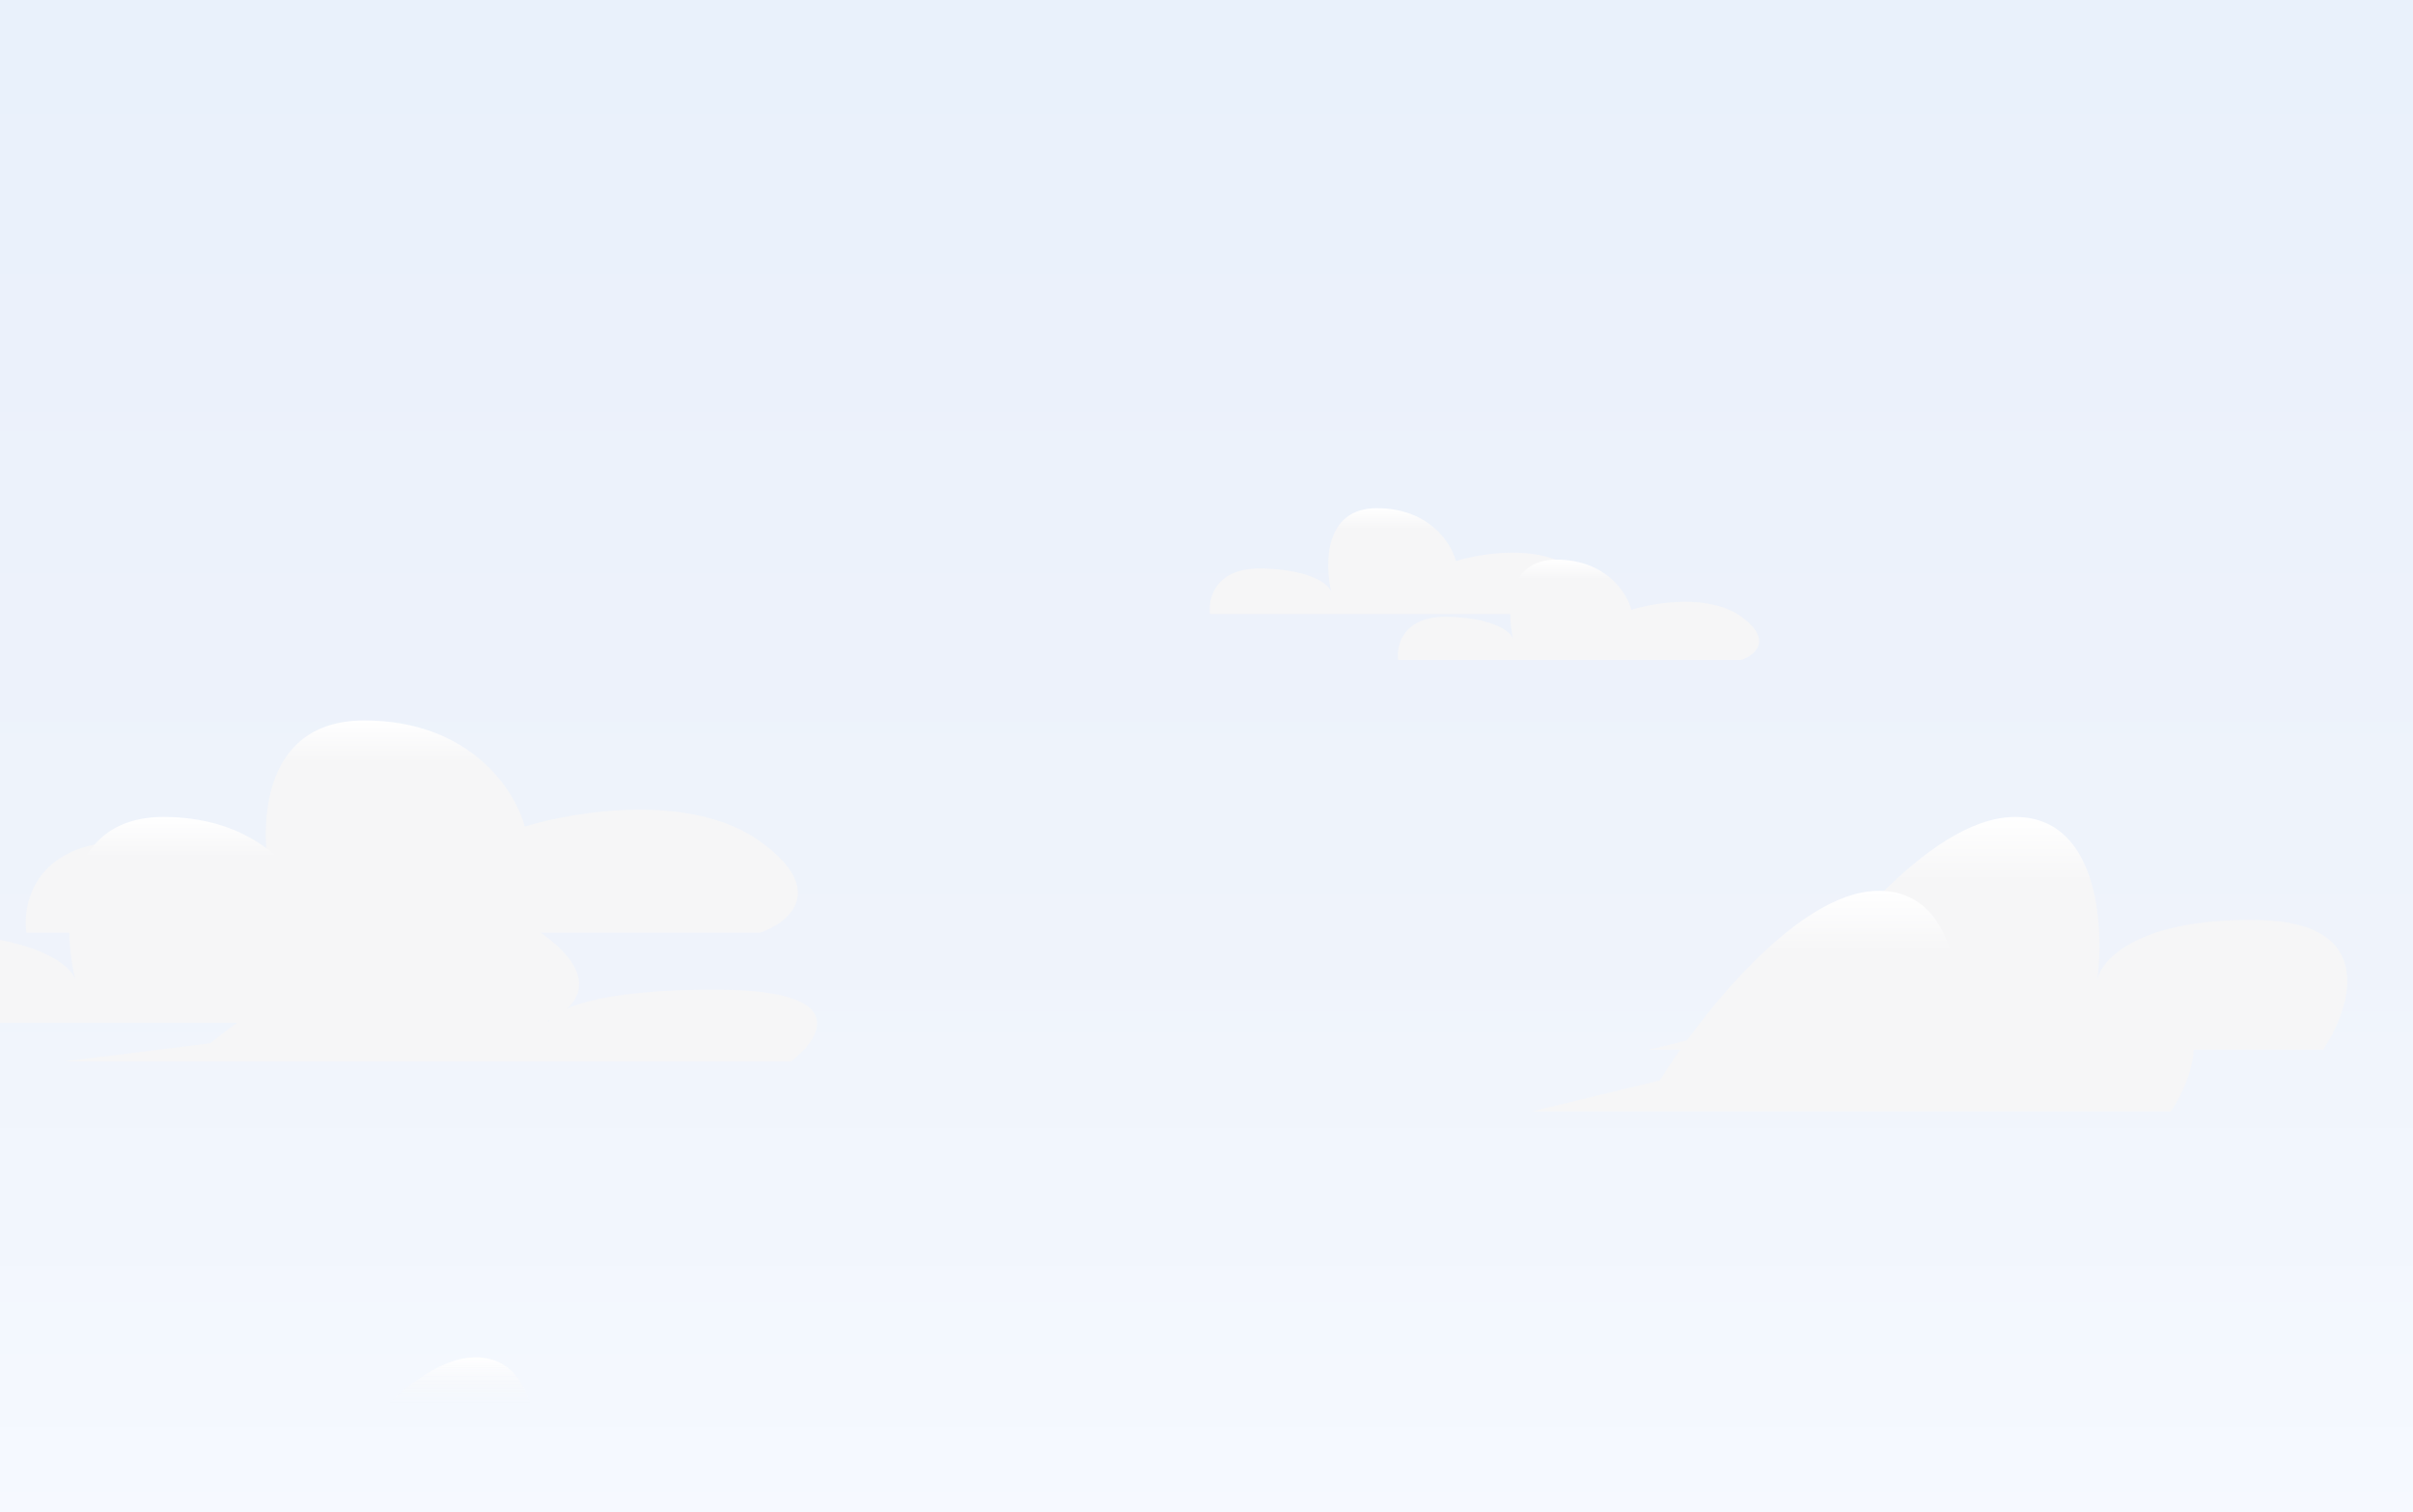
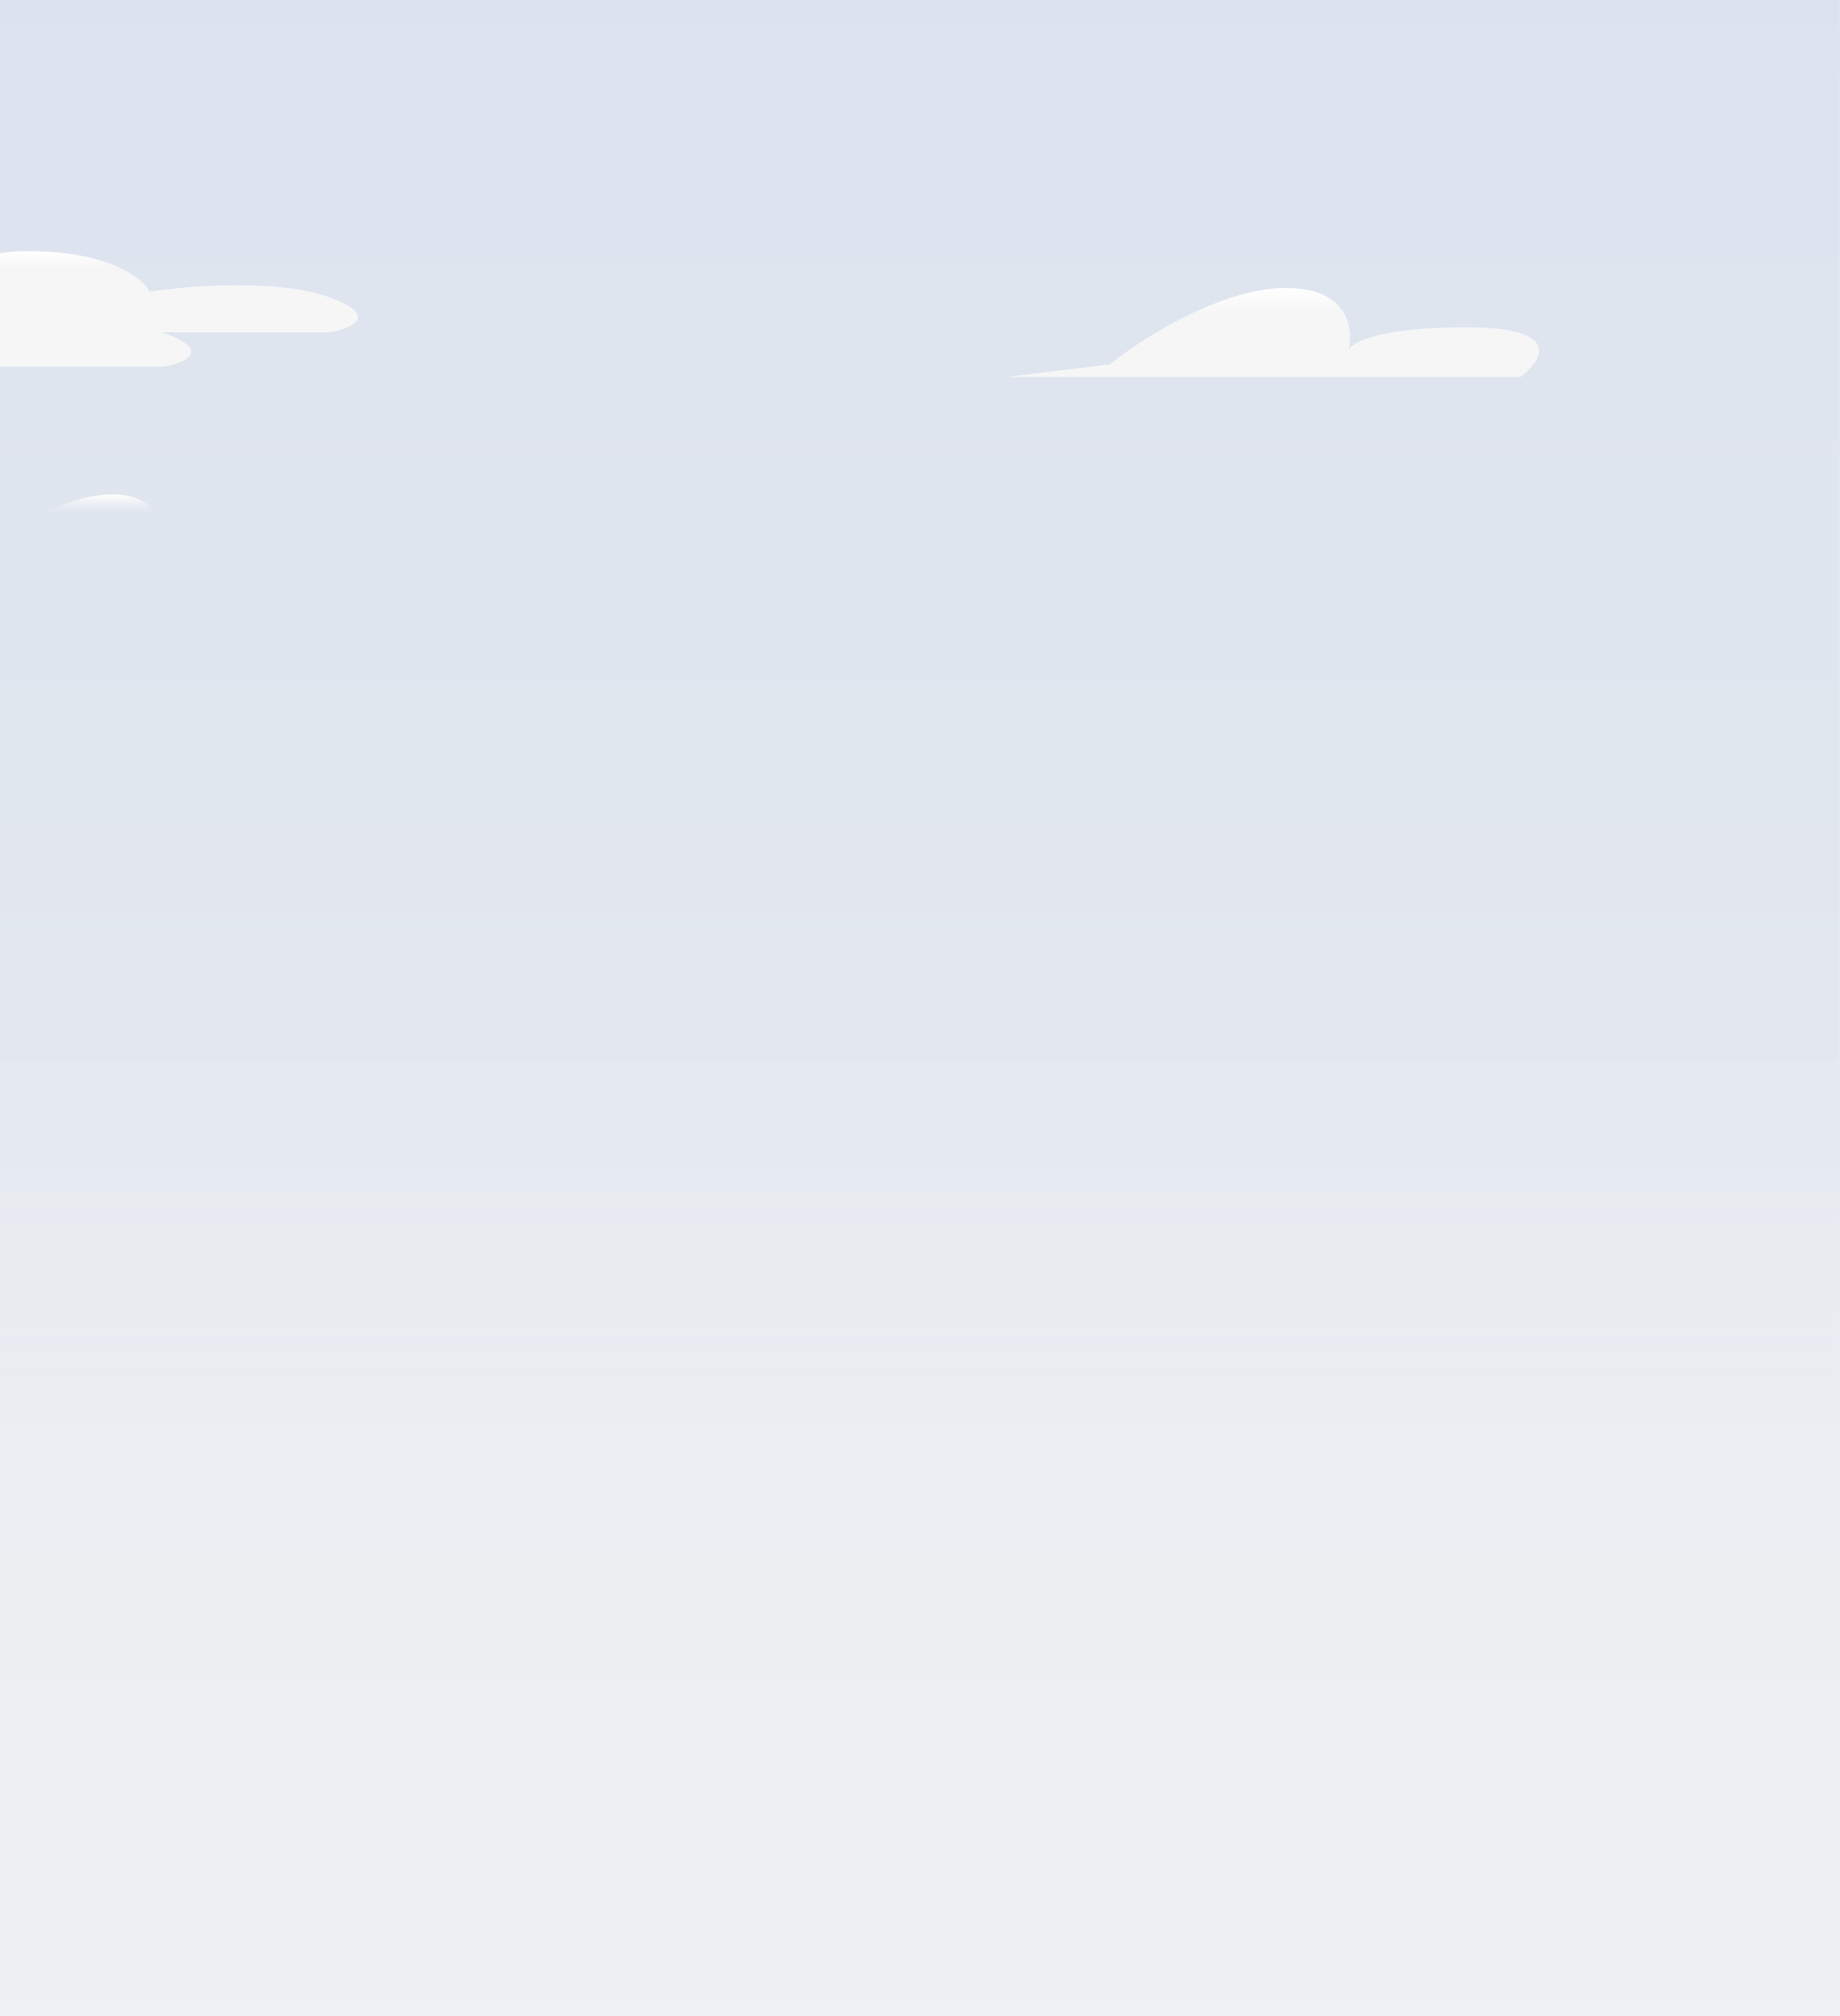
- <svg xmlns="http://www.w3.org/2000/svg" viewBox="0 0 375 235" fill="none">
-   <rect width="375" height="235" fill="#F5F5F5" />
-   <path d="M-108 -98C-108 -99.105 -107.105 -100 -106 -100H4528C4529.1 -100 4530 -99.105 4530 -98V1321C4530 1322.1 4529.1 1323 4528 1323H-106C-107.104 1323 -108 1322.1 -108 1321V-98Z" fill="black" fill-opacity="0.1" />
-   <path d="M-106 -100V-99H4528V-100V-101H-106V-100ZM4530 -98H4529V1321H4530H4531V-98H4530ZM4528 1323V1322H-106V1323V1324H4528V1323ZM-108 1321H-107V-98H-108H-109V1321H-108ZM-106 1323V1322C-106.552 1322 -107 1321.55 -107 1321H-108H-109C-109 1322.66 -107.657 1324 -106 1324V1323ZM4530 1321H4529C4529 1321.55 4528.55 1322 4528 1322V1323V1324C4529.66 1324 4531 1322.66 4531 1321H4530ZM4528 -100V-99C4528.55 -99 4529 -98.552 4529 -98H4530H4531C4531 -99.657 4529.66 -101 4528 -101V-100ZM-106 -100V-101C-107.657 -101 -109 -99.657 -109 -98H-108H-107C-107 -98.552 -106.552 -99 -106 -99V-100Z" fill="black" fill-opacity="0.1" />
-   <g clip-path="url(#clip0_313_11126)">
-     <rect width="375" height="812" fill="white" />
-     <rect opacity="0.15" x="402" y="373" width="424" height="425" transform="rotate(-180 402 373)" fill="url(#paint0_linear_313_11126)" />
-     <g opacity="0.2">
-       <rect x="393" y="235" width="408" height="287" transform="rotate(-180 393 235)" fill="url(#paint1_linear_313_11126)" fill-opacity="0.1" />
-       <rect x="393" y="235" width="408" height="287" transform="rotate(-180 393 235)" fill="#EEECFA" fill-opacity="0.2" />
-     </g>
-     <path d="M361.019 163.187H256.229L277.269 158.088C283.595 147.889 299.548 127.395 312.75 127.007C325.952 126.618 327.052 143.68 325.952 152.26C326.639 149.022 332.635 142.644 351.118 143.033C369.601 143.421 365.42 156.631 361.019 163.187Z" fill="url(#paint2_linear_313_11126)" />
-     <path d="M21.082 130.81C5.806 130.282 3.402 140.05 4.109 145H118.143C122.563 143.46 128.751 138.466 118.143 130.81C107.535 123.154 89.325 126.08 81.546 128.5C80.132 123 73.166 112 56.617 112C40.069 112 40.175 129.38 42.297 138.07C41.59 135.87 36.357 131.338 21.082 130.81Z" fill="url(#paint3_linear_313_11126)" />
-     <path d="M196.429 88.376C188.891 88.113 187.705 92.981 188.054 95.449H244.325C246.506 94.681 249.56 92.192 244.325 88.376C239.091 84.56 230.105 86.018 226.266 87.224C225.568 84.483 222.131 79 213.965 79C205.799 79 205.851 87.663 206.898 91.995C206.549 90.898 203.967 88.639 196.429 88.376Z" fill="url(#paint4_linear_313_11126)" />
-     <path d="M337.348 172.792H238L257.948 167.958C263.945 158.289 279.069 138.859 291.585 138.491C304.102 138.122 305.145 154.298 304.102 162.433C304.754 159.363 310.438 153.316 327.961 153.684C345.484 154.053 341.52 166.576 337.348 172.792Z" fill="url(#paint5_linear_313_11126)" />
-     <path d="M108.291 237H33L48.117 233.336C52.663 226.009 64.124 211.284 73.61 211.005C83.095 210.726 83.885 222.985 83.095 229.149C83.589 226.823 87.897 222.24 101.177 222.519C114.456 222.798 111.453 232.289 108.291 237Z" fill="url(#paint6_linear_313_11126)" />
-     <path d="M-8.63 145.24C-23.269 144.728 -25.573 154.2 -24.895 159H84.387C88.623 157.507 94.553 152.664 84.387 145.24C74.221 137.816 56.77 140.653 49.315 143C47.959 137.667 41.284 127 25.425 127C9.566 127 9.668 143.853 11.701 152.28C11.024 150.147 6.009 145.752 -8.63 145.24Z" fill="url(#paint7_linear_313_11126)" />
-     <path d="M225.237 95.889C218.091 95.639 216.966 100.255 217.297 102.594H270.646C272.714 101.867 275.608 99.507 270.646 95.889C265.683 92.271 257.164 93.654 253.525 94.797C252.863 92.198 249.604 87 241.862 87C234.12 87 234.17 95.213 235.163 99.32C234.832 98.28 232.384 96.138 225.237 95.889Z" fill="url(#paint8_linear_313_11126)" />
-     <path d="M122.936 165H10L32.676 162.182C39.494 156.545 56.686 145.218 70.914 145.004C85.143 144.789 86.328 154.219 85.143 158.961C85.884 157.171 92.346 153.646 112.265 153.861C132.185 154.076 127.679 161.376 122.936 165Z" fill="#F6F6F7" />
+ <svg xmlns="http://www.w3.org/2000/svg" viewBox="0 0 375 411" fill="none">
+   <rect opacity="0.15" x="402" y="411" width="424" height="442" transform="rotate(-180 402 411)" fill="url(#paint0_linear_6329_9277)" />
+   <g opacity="0.2" mask="url(#fadeOutMask)">
+     <rect x="392" y="302.001" width="408" height="302" transform="rotate(-180 392 302.001)" fill="url(#paint1_linear_6329_9277)" fill-opacity="0.1" />
+     <rect x="392" y="302.001" width="408" height="302" transform="rotate(-180 392 302.001)" fill="#EEECFA" fill-opacity="0.2" />
  </g>
+   <path d="M310.019 76.847H205.229L226.269 74.291C232.595 69.18 248.548 58.908 261.75 58.714C274.952 58.519 276.052 67.07 274.952 71.37C275.639 69.748 281.635 66.551 300.118 66.746C318.601 66.94 314.42 73.561 310.019 76.847Z" fill="url(#paint2_linear_6329_9277)" />
+   <path d="M-29.918 60.62C-45.194 60.356 -47.598 65.251 -46.891 67.732H67.143C71.563 66.96 77.751 64.457 67.143 60.62C56.535 56.783 38.325 58.25 30.546 59.463C29.131 56.706 22.166 51.193 5.617 51.193C-10.931 51.193 -10.825 59.904 -8.703 64.259C-9.41 63.156 -14.643 60.885 -29.918 60.62Z" fill="url(#paint3_linear_6329_9277)" />
+   <path d="M57.291 113.841H-18L-2.883 112.005C1.663 108.332 13.124 100.952 22.61 100.812C32.095 100.673 32.886 106.816 32.095 109.906C32.589 108.74 36.897 106.443 50.177 106.583C63.456 106.723 60.453 111.48 57.291 113.841Z" fill="url(#paint4_linear_6329_9277)" />
+   <path d="M-59.63 67.852C-74.269 67.595 -76.573 72.342 -75.895 74.748H33.387C37.623 74 43.553 71.573 33.387 67.852C23.221 64.131 5.77 65.553 -1.685 66.729C-3.041 64.056 -9.716 58.71 -25.575 58.71C-41.434 58.71 -41.332 67.157 -39.299 71.38C-39.976 70.311 -44.991 68.109 -59.63 67.852Z" fill="url(#paint5_linear_6329_9277)" />
  <defs>
-     <linearGradient id="paint0_linear_313_11126" x1="614" y1="373" x2="614" y2="798" gradientUnits="userSpaceOnUse">
+     <linearGradient id="paint0_linear_6329_9277" x1="614" y1="411" x2="614" y2="853" gradientUnits="userSpaceOnUse">
      <stop stop-color="#EDF5FF" />
      <stop offset="1" stop-color="#76B3FF" />
    </linearGradient>
-     <linearGradient id="paint1_linear_313_11126" x1="597" y1="242.827" x2="597" y2="373.655" gradientUnits="userSpaceOnUse">
+     <linearGradient id="paint1_linear_6329_9277" x1="596" y1="310.237" x2="596" y2="447.902" gradientUnits="userSpaceOnUse">
      <stop stop-opacity="0" />
      <stop offset="0.697" />
    </linearGradient>
-     <linearGradient id="paint2_linear_313_11126" x1="310.509" y1="127" x2="310.509" y2="163.187" gradientUnits="userSpaceOnUse">
+     <linearGradient id="paint2_linear_6329_9277" x1="259.509" y1="58.71" x2="259.509" y2="76.847" gradientUnits="userSpaceOnUse">
      <stop stop-color="white" />
      <stop offset="0.274" stop-color="#F6F6F7" />
    </linearGradient>
-     <linearGradient id="paint3_linear_313_11126" x1="64" y1="112" x2="64" y2="145" gradientUnits="userSpaceOnUse">
+     <linearGradient id="paint3_linear_6329_9277" x1="13" y1="51.193" x2="13" y2="67.732" gradientUnits="userSpaceOnUse">
      <stop stop-color="white" />
      <stop offset="0.197" stop-color="#F6F6F7" />
    </linearGradient>
-     <linearGradient id="paint4_linear_313_11126" x1="217.608" y1="79" x2="217.608" y2="95.449" gradientUnits="userSpaceOnUse">
+     <linearGradient id="paint4_linear_6329_9277" x1="21" y1="100.81" x2="21" y2="113.841" gradientUnits="userSpaceOnUse">
+       <stop stop-color="white" />
+       <stop offset="0.274" stop-color="#F6F6F7" stop-opacity="0" />
+     </linearGradient>
+     <linearGradient id="paint5_linear_6329_9277" x1="-18.5" y1="58.71" x2="-18.5" y2="74.748" gradientUnits="userSpaceOnUse">
      <stop stop-color="white" />
      <stop offset="0.197" stop-color="#F6F6F7" />
    </linearGradient>
-     <linearGradient id="paint5_linear_313_11126" x1="289.461" y1="138.484" x2="289.461" y2="172.792" gradientUnits="userSpaceOnUse">
-       <stop stop-color="white" />
-       <stop offset="0.274" stop-color="#F6F6F7" />
+     <linearGradient id="fadeOutGradient" x1="187.5" y1="240" x2="187.5" y2="302" gradientUnits="userSpaceOnUse">
+       <stop offset="0" stop-color="white" />
+       <stop offset="1" stop-color="white" stop-opacity="0" />
    </linearGradient>
-     <linearGradient id="paint6_linear_313_11126" x1="72" y1="211" x2="72" y2="237" gradientUnits="userSpaceOnUse">
-       <stop stop-color="white" />
-       <stop offset="0.274" stop-color="#F6F6F7" stop-opacity="0" />
-     </linearGradient>
-     <linearGradient id="paint7_linear_313_11126" x1="32.5" y1="127" x2="32.5" y2="159" gradientUnits="userSpaceOnUse">
-       <stop stop-color="white" />
-       <stop offset="0.197" stop-color="#F6F6F7" />
-     </linearGradient>
-     <linearGradient id="paint8_linear_313_11126" x1="245.316" y1="87" x2="245.316" y2="102.594" gradientUnits="userSpaceOnUse">
-       <stop stop-color="white" />
-       <stop offset="0.197" stop-color="#F6F6F7" />
-     </linearGradient>
-     <clipPath id="clip0_313_11126">
-       <rect width="375" height="812" fill="white" />
-     </clipPath>
+     <mask id="fadeOutMask">
+       <rect x="0" y="0" width="375" height="240" fill="white" />
+       <rect x="0" y="240" width="375" height="62" fill="url(#fadeOutGradient)" />
+     </mask>
  </defs>
</svg>
